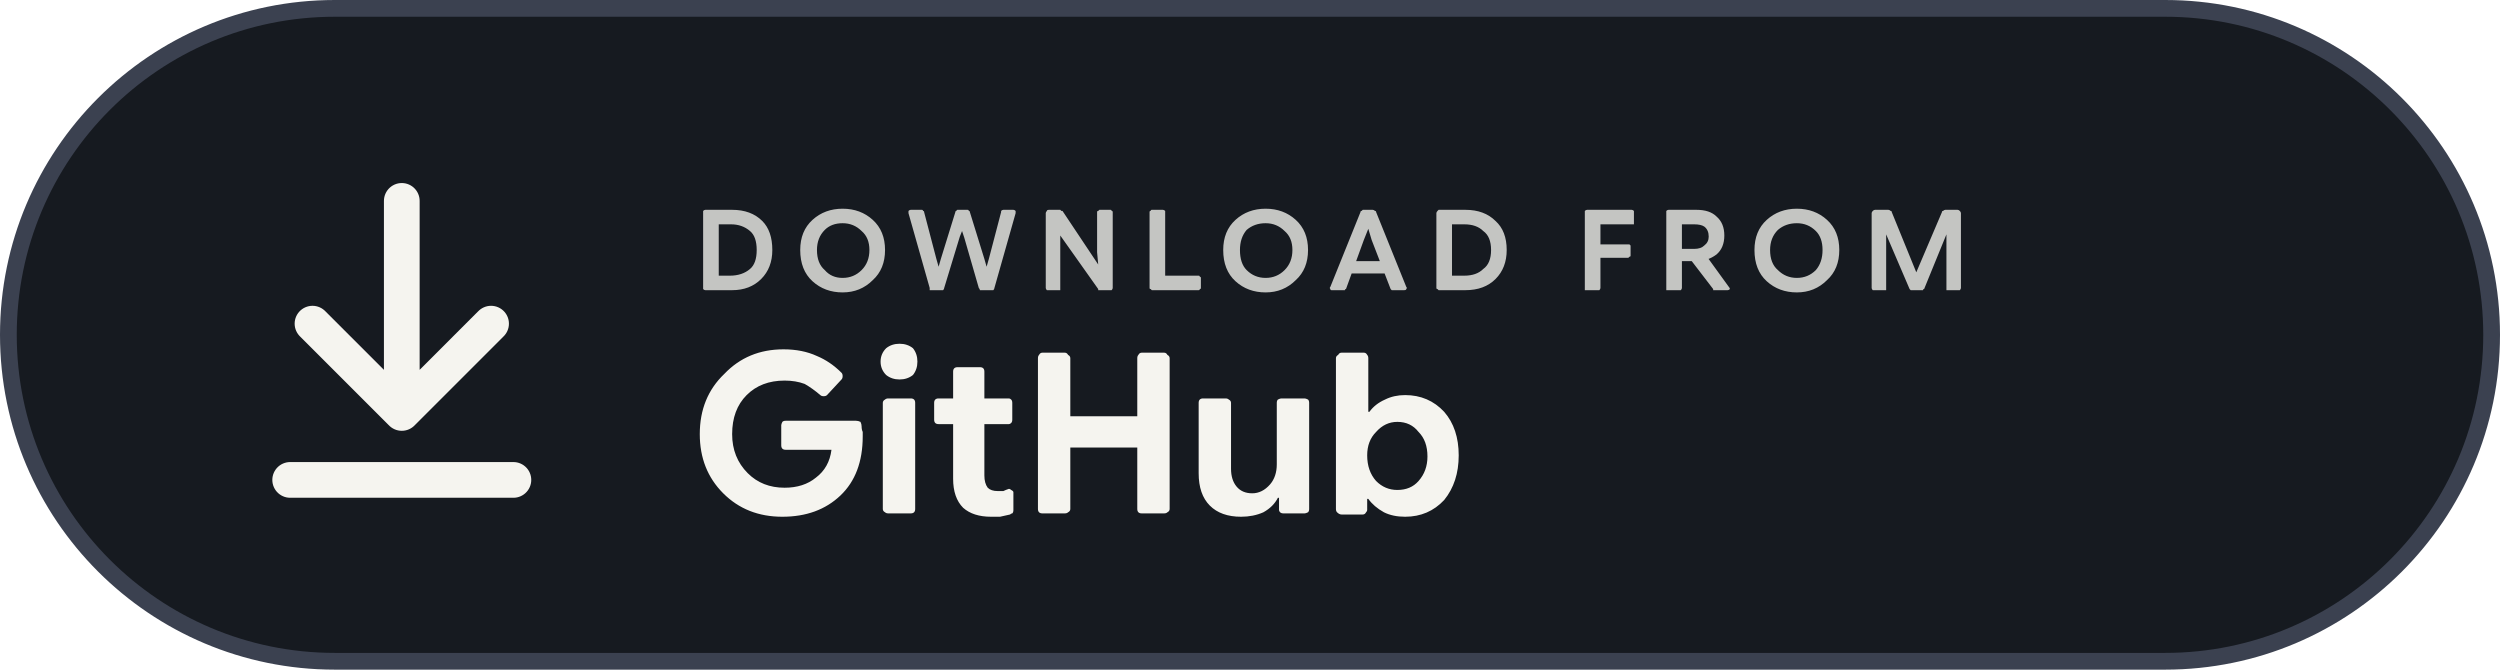
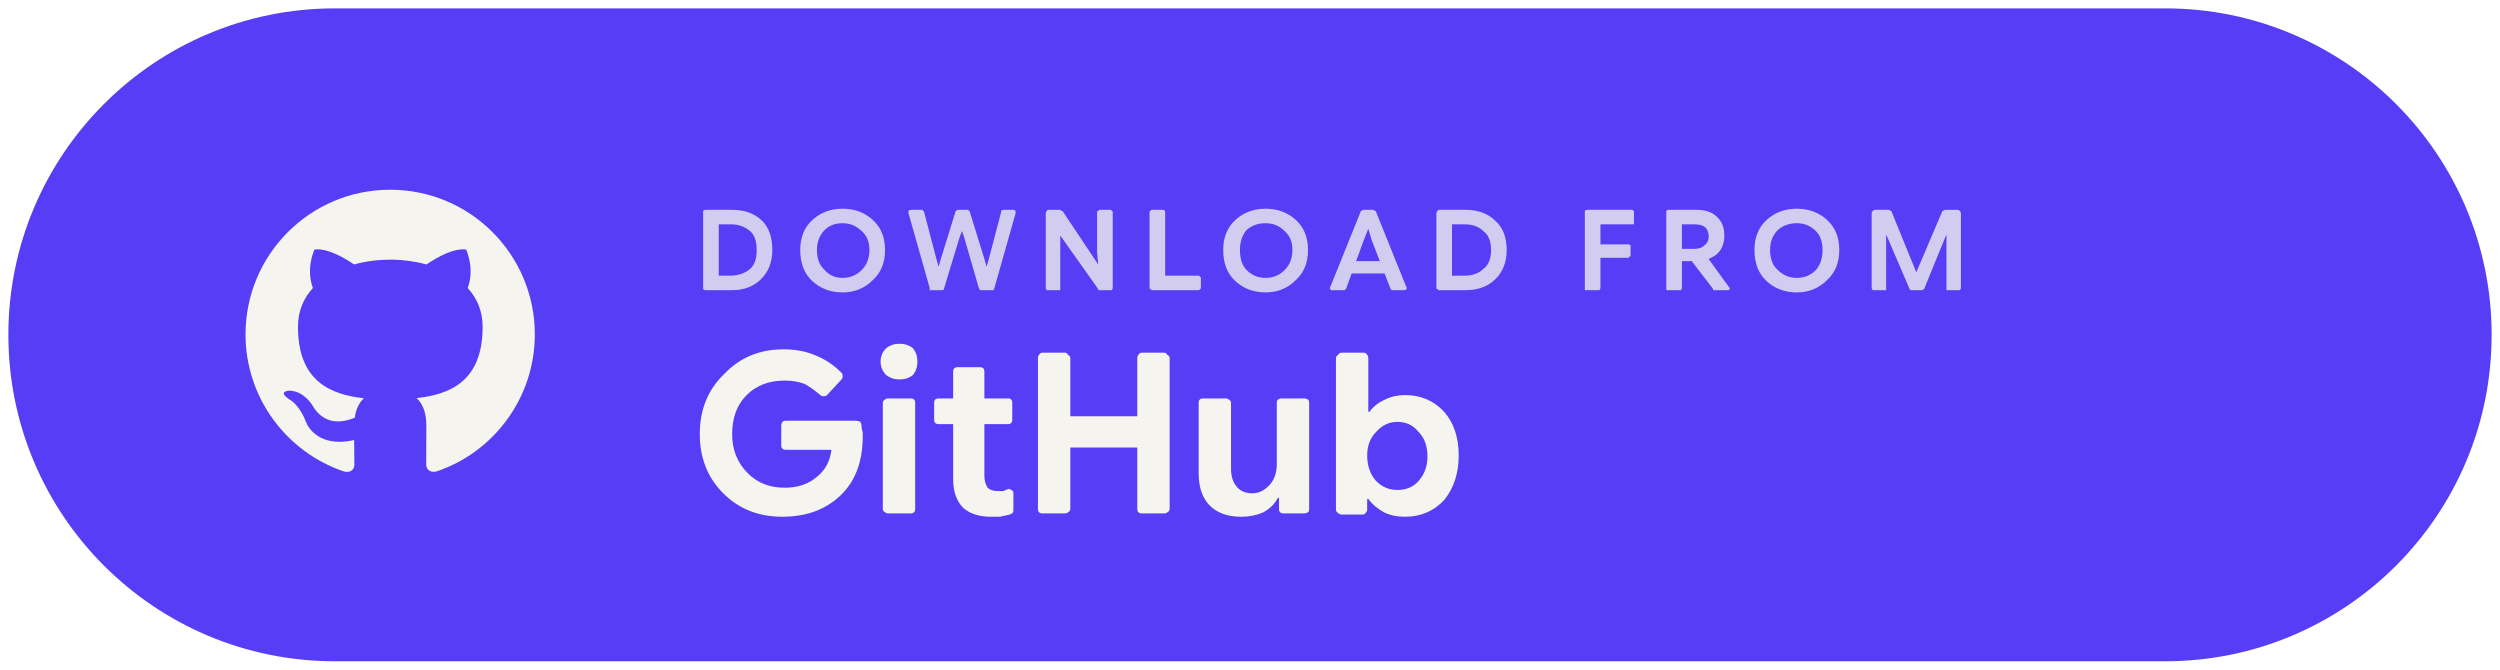
<svg xmlns="http://www.w3.org/2000/svg" width="224" height="60" viewBox="0 0 224 60" role="img" aria-label="Download the boxlore APK from GitHub">
-   <rect x="0.75" y="0.75" width="222.5" height="58.5" rx="29.25" fill="#161A20" stroke="#3B4150" stroke-width="1.5" />
-   <g fill="none" stroke="#F5F4EF" stroke-width="3.2" stroke-linecap="round" stroke-linejoin="round">
-     <path d="M36 18 V36 M28 29 L36 37 L44 29 M26 43 H46" />
+   <rect x="0.75" y="0.75" width="222.5" height="58.5" rx="29.25" fill="#573DF5" />
+   <g transform="translate(22 17) scale(1.08)">
+     <path fill="#F5F4EF" d="M12 0C5.37 0 0 5.37 0 12c0 5.3 3.44 9.8 8.21 11.39.6.11.82-.26.82-.58 0-.28-.01-1.04-.02-2.04-3.34.73-4.04-1.61-4.04-1.61-.55-1.39-1.33-1.76-1.33-1.76-1.09-.74.08-.73.08-.73 1.2.09 1.84 1.24 1.84 1.24 1.07 1.84 2.81 1.3 3.5 1 .11-.78.42-1.31.76-1.61-2.67-.3-5.47-1.33-5.47-5.93 0-1.31.47-2.38 1.24-3.22-.12-.3-.54-1.52.12-3.18 0 0 1.01-.32 3.3 1.23.96-.27 1.98-.4 3-.4s2.04.14 3 .4c2.29-1.55 3.3-1.23 3.3-1.23.66 1.66.24 2.88.12 3.18.77.84 1.24 1.91 1.24 3.22 0 4.61-2.81 5.62-5.48 5.92.43.37.81 1.1.81 2.22 0 1.6-.01 2.89-.01 3.29 0 .32.22.7.83.58C20.56 21.8 24 17.3 24 12 24 5.37 18.63 0 12 0z" />
  </g>
  <path fill="#F5F4EF" fill-opacity="0.78" d="M63.2 26Q63.1 26 63 25.9Q63 25.9 63 25.8V19.1Q63 19 63 18.9Q63.1 18.8 63.2 18.8H65.6Q67.3 18.8 68.3 19.8Q69.2 20.7 69.2 22.4Q69.2 24 68.2 25Q67.2 26 65.6 26ZM64.4 24.7H65.4Q66.5 24.7 67.2 24.1Q67.8 23.6 67.8 22.4Q67.8 21.2 67.2 20.7Q66.5 20.1 65.5 20.1H64.4ZM75.5 26.2Q73.9 26.2 72.8 25.2Q71.7 24.2 71.7 22.4Q71.7 20.7 72.8 19.7Q73.9 18.7 75.5 18.7Q77.1 18.7 78.2 19.7Q79.3 20.7 79.3 22.4Q79.3 24.1 78.2 25.1Q77.1 26.2 75.5 26.2ZM75.5 24.9Q76.5 24.9 77.2 24.2Q77.9 23.5 77.9 22.4Q77.9 21.3 77.2 20.7Q76.5 20 75.5 20Q74.5 20 73.9 20.6Q73.2 21.3 73.2 22.4Q73.2 23.6 73.9 24.2Q74.5 24.9 75.5 24.9ZM83.5 26Q83.4 26 83.3 26Q83.3 25.9 83.3 25.8L81.4 19.1Q81.4 19 81.4 18.9Q81.5 18.8 81.6 18.8H82.6Q82.7 18.8 82.7 18.9Q82.8 18.9 82.8 19L83.9 23.2L84.1 23.9H84.1L84.3 23.2L85.6 19Q85.6 18.9 85.7 18.9Q85.7 18.8 85.8 18.8H86.7Q86.8 18.8 86.8 18.9Q86.9 18.9 86.9 19L88.2 23.2L88.4 23.9H88.4L88.6 23.2L89.7 19Q89.7 18.9 89.7 18.9Q89.8 18.8 89.9 18.8H90.8Q90.9 18.8 91 18.9Q91 19 91 19.1L89.1 25.8Q89.1 25.9 89 26Q89 26 88.9 26H88Q87.9 26 87.8 26Q87.8 25.9 87.7 25.8L86.4 21.3L86.2 20.7H86.2L86 21.2L84.6 25.8Q84.6 25.9 84.5 26Q84.5 26 84.4 26ZM93.9 26Q93.8 26 93.8 26Q93.7 25.9 93.7 25.8V19.1Q93.7 19 93.8 18.9Q93.8 18.8 94 18.8H95Q95 18.8 95.1 18.9Q95.2 18.9 95.2 18.9L98.4 23.7H98.4L98.3 22.6V19Q98.3 18.9 98.4 18.9Q98.5 18.8 98.5 18.8H99.5Q99.6 18.8 99.6 18.9Q99.7 18.9 99.7 19V25.8Q99.7 25.9 99.6 26Q99.5 26 99.4 26H98.6Q98.5 26 98.4 26Q98.4 26 98.4 25.9L95 21.1H95L95 22.1V25.8Q95 25.9 95 26Q94.9 26 94.8 26ZM103.2 26Q103.2 26 103.1 25.9Q103 25.9 103 25.8V19Q103 18.9 103.1 18.9Q103.1 18.8 103.2 18.8H104.2Q104.3 18.8 104.4 18.9Q104.4 18.9 104.4 19V24.7H107.4Q107.5 24.7 107.5 24.8Q107.6 24.8 107.6 24.9V25.8Q107.6 25.9 107.5 25.9Q107.5 26 107.4 26ZM113.4 26.2Q111.8 26.2 110.7 25.2Q109.6 24.2 109.6 22.4Q109.6 20.7 110.7 19.7Q111.8 18.7 113.4 18.7Q115 18.7 116.1 19.7Q117.2 20.7 117.2 22.4Q117.2 24.1 116.1 25.1Q115 26.2 113.4 26.2ZM113.4 24.9Q114.4 24.9 115.1 24.2Q115.8 23.5 115.8 22.4Q115.8 21.3 115.1 20.7Q114.4 20 113.4 20Q112.4 20 111.7 20.6Q111.1 21.3 111.1 22.4Q111.1 23.6 111.7 24.2Q112.4 24.9 113.4 24.9ZM119.3 26Q119.2 26 119.2 25.9Q119.1 25.8 119.2 25.7L121.9 19Q121.9 18.9 122 18.9Q122.1 18.8 122.1 18.8H123Q123.1 18.8 123.2 18.9Q123.3 18.9 123.3 19L126 25.7Q126.1 25.8 126 25.9Q126 26 125.8 26H124.8Q124.7 26 124.7 26Q124.6 25.9 124.6 25.9L122.9 21.5L122.6 20.5H122.6L122.2 21.5L120.6 25.9Q120.5 25.9 120.5 26Q120.4 26 120.4 26ZM120.4 24.5 120.8 23.4H124.3L124.8 24.5ZM128.9 26Q128.9 26 128.8 25.9Q128.7 25.9 128.7 25.8V19.1Q128.7 19 128.8 18.9Q128.9 18.8 128.9 18.8H131.3Q133 18.8 134 19.8Q135 20.7 135 22.4Q135 24 134 25Q133 26 131.3 26ZM130.1 24.7H131.2Q132.3 24.7 132.9 24.1Q133.6 23.6 133.6 22.4Q133.6 21.2 132.9 20.7Q132.3 20.1 131.2 20.1H130.1ZM142.2 26Q142.1 26 142 26Q142 25.9 142 25.8V19.1Q142 19 142 18.9Q142.1 18.8 142.2 18.8H146.2Q146.3 18.8 146.4 18.9Q146.4 19 146.4 19V19.9Q146.4 20 146.4 20.1Q146.3 20.1 146.2 20.1H143.4V25.8Q143.4 25.9 143.3 26Q143.2 26 143.2 26ZM142.8 23.1V21.9H145.9Q145.9 21.9 146 21.9Q146.1 22 146.1 22V22.9Q146.1 23 146 23Q145.9 23.1 145.9 23.1ZM149.5 26Q149.4 26 149.3 26Q149.3 25.9 149.3 25.8V19.1Q149.3 19 149.3 18.9Q149.4 18.8 149.5 18.8H152Q153.2 18.8 153.8 19.4Q154.5 20 154.5 21.1Q154.5 22.2 153.8 22.8Q153 23.4 152 23.4H149.9V22.3H151.8Q152.4 22.3 152.7 22Q153.1 21.7 153.1 21.2Q153.1 20.6 152.7 20.3Q152.4 20.1 151.8 20.1H150.7V25.8Q150.7 25.9 150.6 26Q150.5 26 150.5 26ZM153.6 26Q153.6 26 153.5 26Q153.5 26 153.5 25.9L151.2 22.9L152.8 22.8L154.9 25.7Q155 25.8 155 25.9Q154.9 26 154.8 26ZM161 26.2Q159.4 26.2 158.3 25.2Q157.2 24.2 157.2 22.4Q157.2 20.7 158.3 19.7Q159.4 18.7 161 18.7Q162.6 18.7 163.7 19.7Q164.8 20.7 164.8 22.4Q164.8 24.1 163.7 25.1Q162.6 26.2 161 26.2ZM161 24.9Q162 24.9 162.7 24.2Q163.3 23.5 163.3 22.4Q163.3 21.3 162.7 20.7Q162 20 161 20Q160 20 159.3 20.6Q158.6 21.3 158.6 22.4Q158.6 23.6 159.3 24.2Q160 24.9 161 24.9ZM167.9 26Q167.8 26 167.8 26Q167.7 25.9 167.7 25.8V19.1Q167.7 19 167.8 18.9Q167.9 18.8 168 18.8H169.2Q169.3 18.8 169.4 18.9Q169.5 18.9 169.5 19L171.7 24.4H171.7L174 19Q174 18.9 174.1 18.9Q174.2 18.8 174.3 18.8H175.4Q175.5 18.8 175.6 18.9Q175.7 19 175.7 19.1V25.8Q175.7 25.9 175.6 26Q175.6 26 175.5 26H174.6Q174.5 26 174.4 26Q174.4 25.9 174.4 25.8V22.3L174.4 21H174.4L172.4 25.9Q172.3 25.9 172.3 26Q172.2 26 172.1 26H171.3Q171.2 26 171.2 26Q171.1 25.9 171.1 25.9L169 21H169L169 22.3V25.8Q169 25.9 169 26Q168.9 26 168.8 26Z" />
  <path fill="#F5F4EF" d="M70.1 46.3Q66.9 46.3 64.8 44.2Q62.7 42.1 62.7 38.9Q62.7 35.6 64.9 33.5Q67 31.3 70.2 31.3Q71.9 31.3 73.2 31.9Q74.4 32.4 75.4 33.4Q75.5 33.5 75.5 33.7Q75.5 33.9 75.4 34L74.1 35.4Q74 35.5 73.8 35.5Q73.6 35.5 73.5 35.4Q72.8 34.8 72.1 34.4Q71.3 34.1 70.3 34.1Q68.2 34.1 66.9 35.4Q65.6 36.7 65.6 38.9Q65.6 41 67 42.4Q68.3 43.7 70.3 43.7Q72 43.7 73.1 42.8Q74.3 41.9 74.5 40.3L70.4 40.3Q70.2 40.3 70.1 40.2Q70 40.1 70 39.9V38.1Q70 38 70.1 37.8Q70.2 37.7 70.4 37.7L76.7 37.7Q76.9 37.7 77.1 37.8Q77.2 38 77.2 38.2Q77.2 38.5 77.3 38.7Q77.3 38.8 77.3 39.1Q77.3 42.5 75.3 44.4Q73.3 46.3 70.1 46.3ZM79.6 46Q79.4 46 79.3 45.9Q79.1 45.8 79.1 45.6V36.1Q79.1 35.9 79.3 35.8Q79.4 35.7 79.6 35.7H81.6Q81.8 35.7 81.9 35.8Q82 35.9 82 36.1V45.6Q82 45.8 81.9 45.9Q81.8 46 81.6 46ZM80.6 34Q79.9 34 79.4 33.6Q78.9 33.1 78.9 32.4Q78.9 31.7 79.4 31.2Q79.9 30.8 80.6 30.8Q81.3 30.8 81.8 31.2Q82.2 31.7 82.2 32.4Q82.2 33.1 81.8 33.6Q81.3 34 80.6 34ZM88.8 46.3Q87.2 46.3 86.3 45.5Q85.4 44.6 85.4 42.9V33.3Q85.4 33.1 85.5 33Q85.6 32.9 85.8 32.9H87.8Q88 32.9 88.1 33Q88.2 33.1 88.2 33.3V42.6Q88.2 43.3 88.5 43.7Q88.8 44 89.4 44Q89.6 44 89.9 44Q90.1 43.9 90.4 43.8Q90.5 43.8 90.6 43.9Q90.8 44 90.8 44.1V45.7Q90.8 45.9 90.7 46Q90.6 46 90.5 46.1Q90 46.2 89.6 46.3Q89.2 46.3 88.8 46.3ZM84.1 38Q83.9 38 83.8 37.9Q83.7 37.8 83.7 37.6V36.1Q83.7 35.9 83.8 35.8Q83.9 35.7 84.1 35.7H90.4Q90.5 35.7 90.6 35.8Q90.7 35.9 90.7 36.1V37.6Q90.7 37.8 90.6 37.9Q90.5 38 90.4 38ZM102.3 46Q102.1 46 102 45.9Q101.9 45.8 101.9 45.6V32.1Q101.9 31.9 102 31.8Q102.1 31.6 102.3 31.6H104.3Q104.5 31.6 104.6 31.8Q104.8 31.9 104.8 32.1V45.6Q104.8 45.8 104.6 45.9Q104.5 46 104.3 46ZM93.4 46Q93.2 46 93.1 45.9Q93 45.8 93 45.6V32.1Q93 31.9 93.1 31.8Q93.2 31.6 93.4 31.6H95.4Q95.6 31.6 95.7 31.8Q95.9 31.9 95.9 32.1V45.6Q95.9 45.8 95.7 45.9Q95.6 46 95.4 46ZM94.7 40.1V37.3H103.1V40.1ZM111.2 46.3Q109.4 46.3 108.4 45.3Q107.4 44.3 107.4 42.4V36.1Q107.4 35.9 107.5 35.8Q107.6 35.7 107.8 35.7H109.8Q110 35.7 110.1 35.8Q110.3 35.9 110.3 36.1V42Q110.3 43 110.8 43.6Q111.3 44.2 112.2 44.2Q113.1 44.2 113.8 43.4Q114.4 42.7 114.4 41.6V36.1Q114.4 35.9 114.5 35.8Q114.7 35.7 114.8 35.7H116.9Q117 35.7 117.2 35.8Q117.3 35.9 117.3 36.1V45.6Q117.3 45.8 117.2 45.9Q117 46 116.9 46H115Q114.8 46 114.7 45.9Q114.6 45.8 114.6 45.7V43.3L115.9 44.6H114.5Q114.1 45.4 113.2 45.9Q112.3 46.3 111.2 46.3ZM125.9 46.3Q124.8 46.3 124 45.9Q123.1 45.4 122.6 44.7H121.8L122.5 44V45.7Q122.5 45.8 122.4 45.9Q122.3 46.1 122.1 46.1H120.2Q120 46.1 119.8 45.9Q119.7 45.8 119.7 45.6V32.1Q119.7 31.9 119.9 31.8Q120 31.6 120.2 31.6H122.2Q122.4 31.6 122.5 31.8Q122.6 31.9 122.6 32.1V36.9H122.7Q123.2 36.2 124.1 35.8Q124.9 35.4 125.9 35.4Q128 35.4 129.4 36.9Q130.7 38.4 130.7 40.8Q130.7 43.2 129.4 44.8Q128 46.3 125.9 46.3ZM125.2 43.9Q126.4 43.9 127.1 43.1Q127.9 42.2 127.9 40.9Q127.9 39.5 127.1 38.7Q126.4 37.8 125.2 37.8Q124.1 37.8 123.3 38.7Q122.5 39.5 122.5 40.8Q122.5 42.2 123.3 43.1Q124.1 43.9 125.2 43.9Z" />
</svg>
